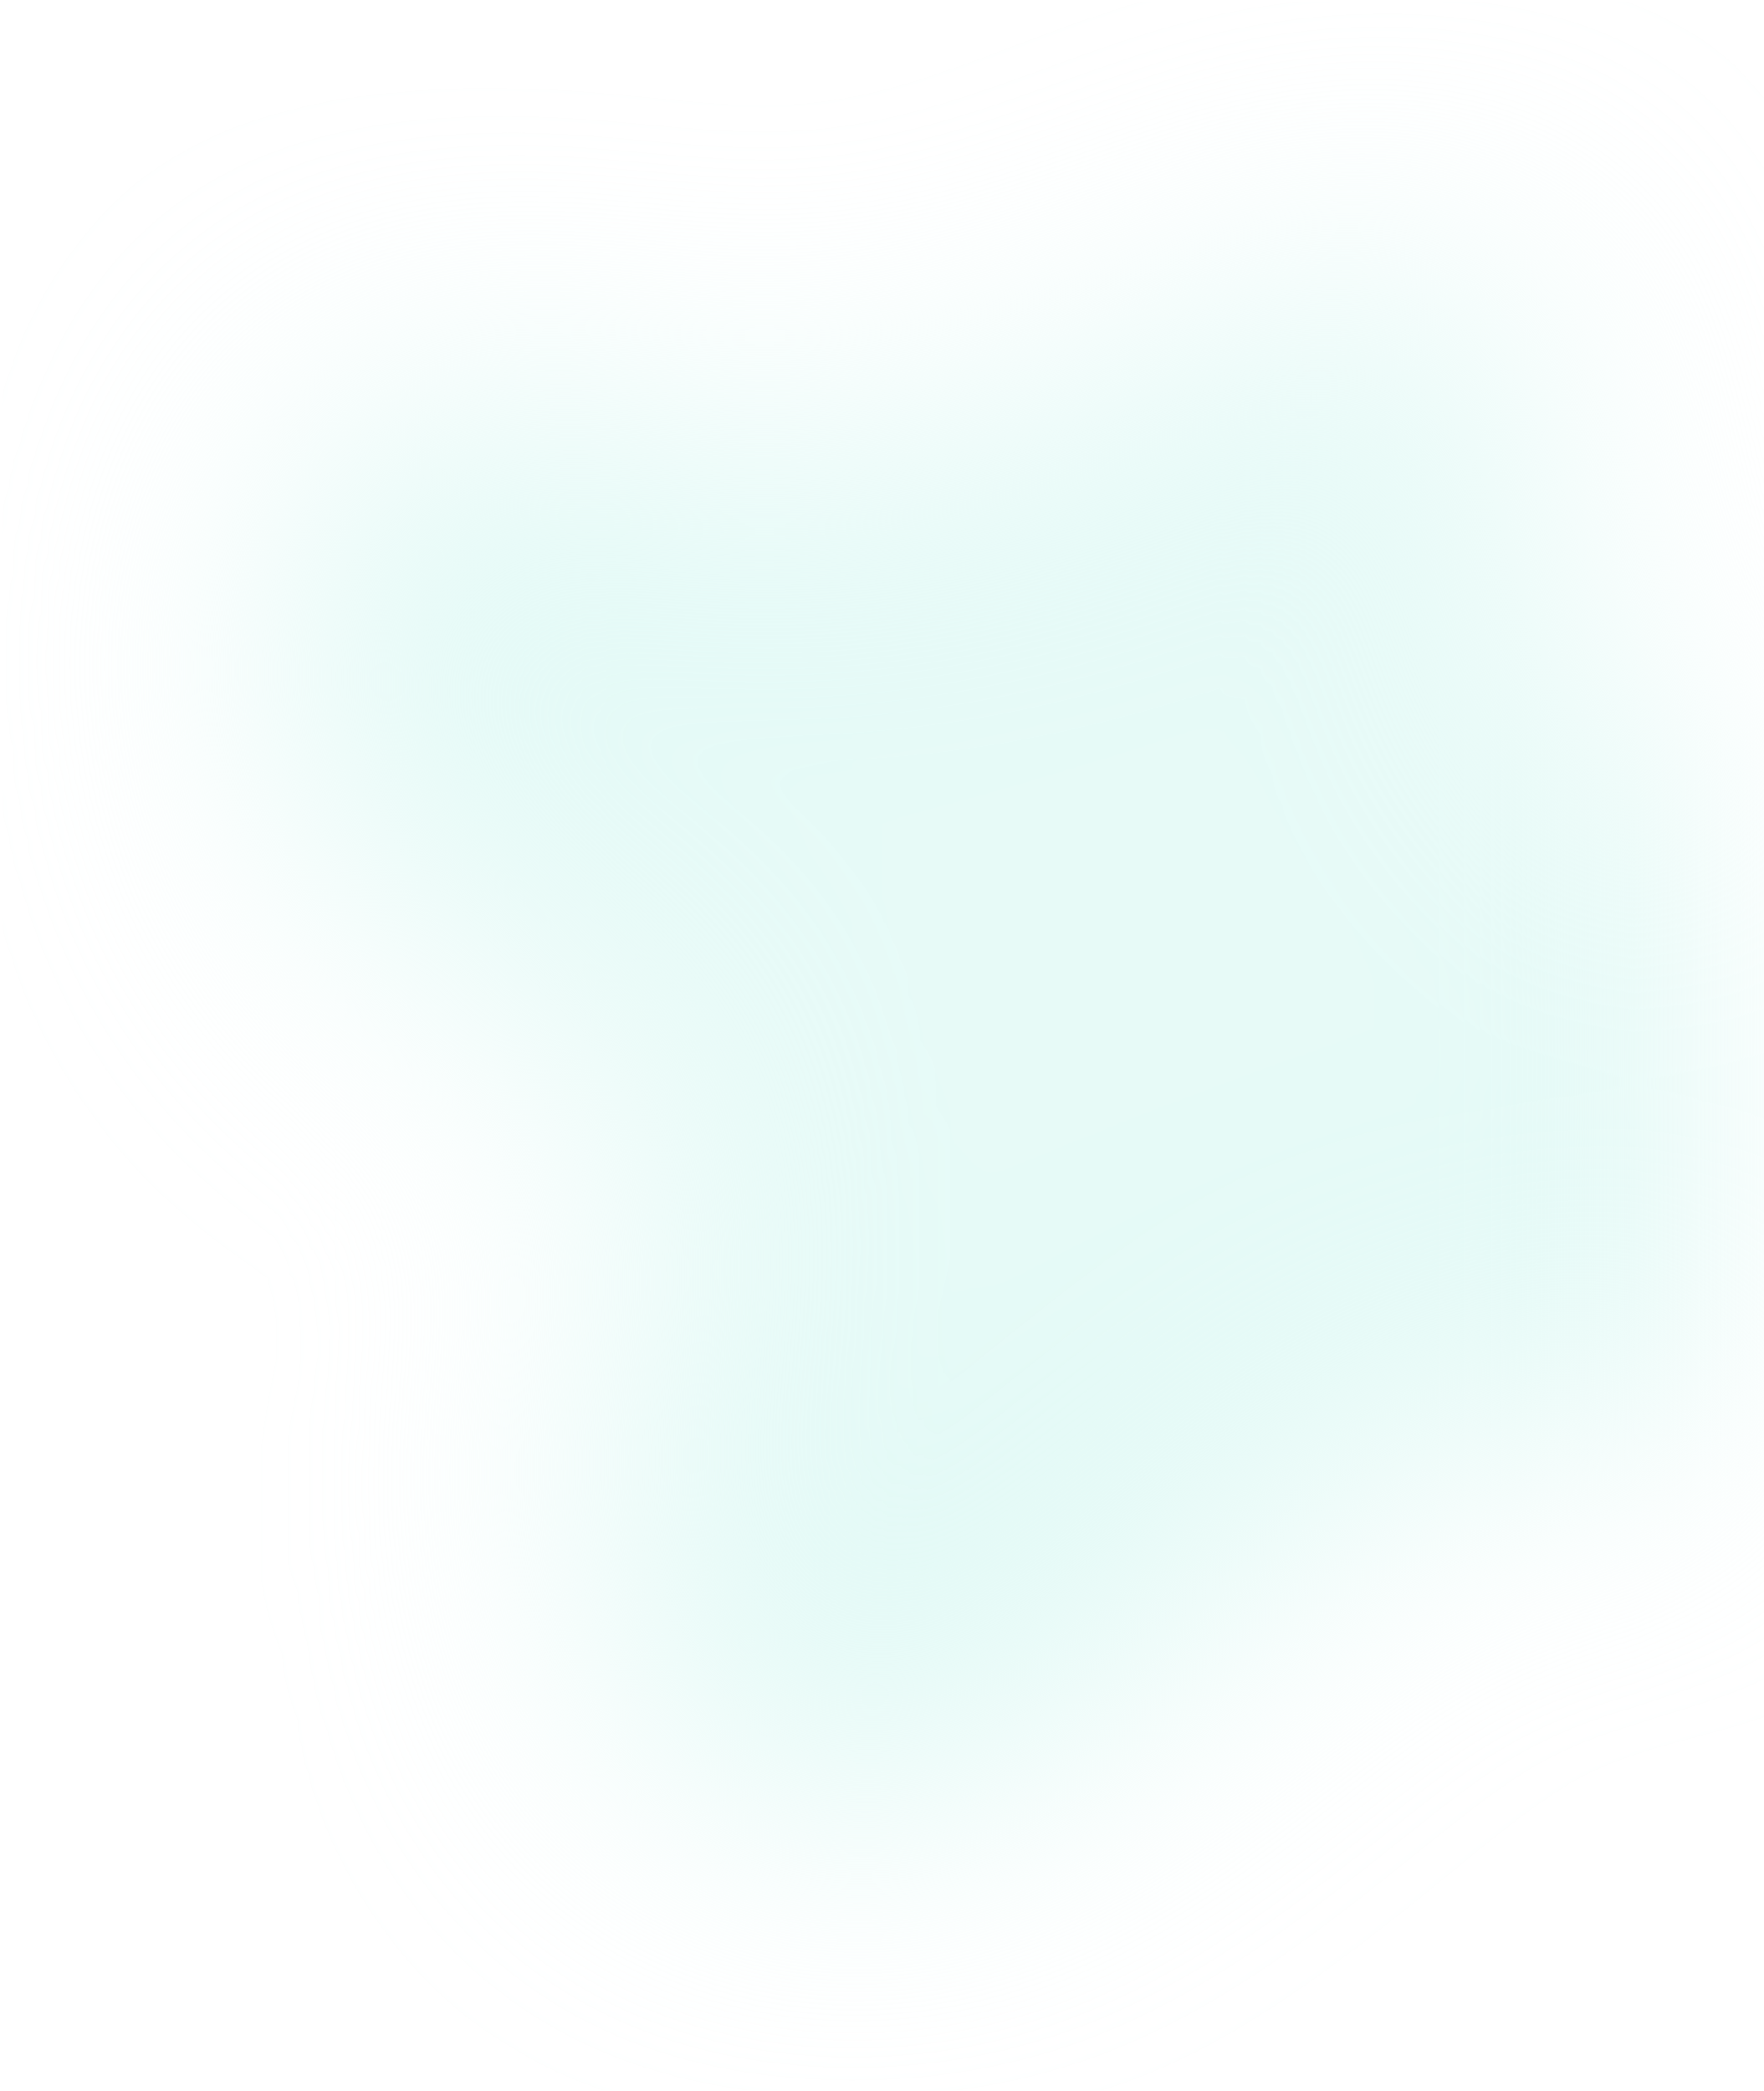
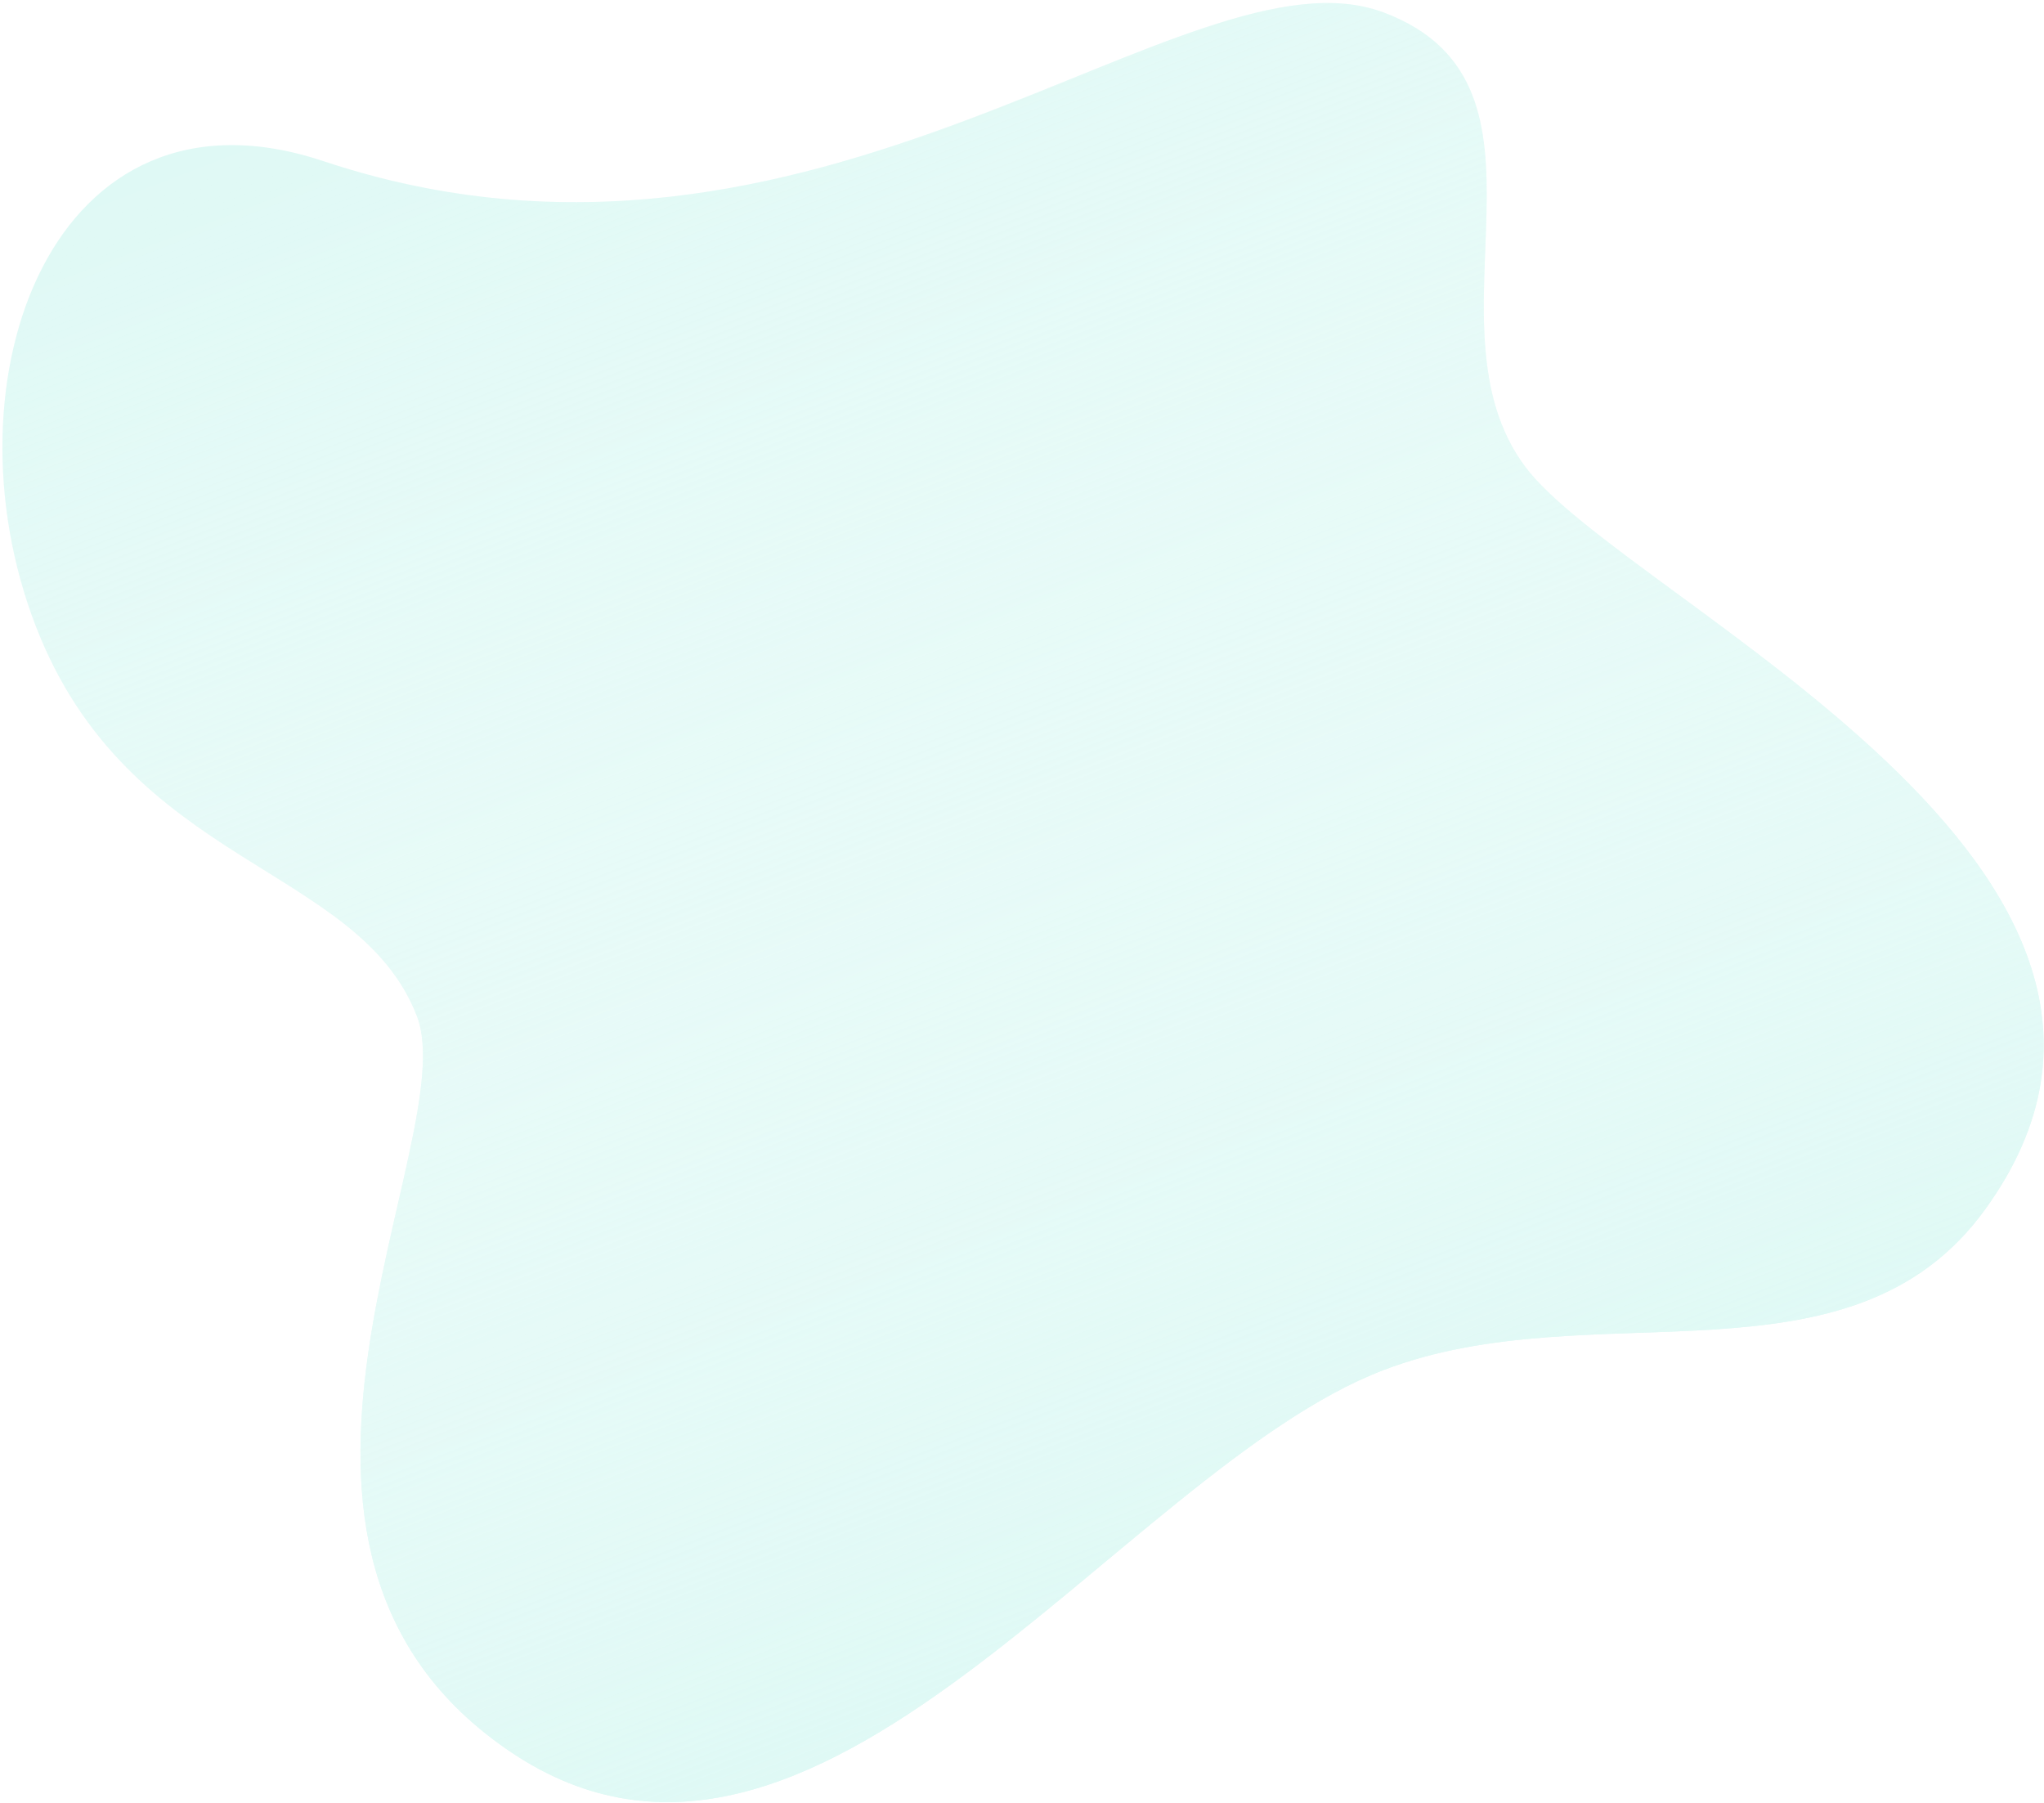
- <svg xmlns="http://www.w3.org/2000/svg" width="647" height="767" viewBox="0 0 647 767" fill="none">
-   <g filter="url(#filter0_f_244:971)">
-     <path d="M535.23 530.711C601.349 505.253 682.222 538.915 724.775 479.976C802.141 372.817 611.536 288.637 580.029 246.532C546.431 201.633 595.979 126.204 535.366 103.57C473.735 80.555 356.768 201.992 201.958 150.376C116.92 122.022 81.57 218.972 111.405 296.462C140.654 372.43 212.971 371.543 231.369 419.329C246.287 458.074 165.463 587.067 261.263 651.022C357.062 714.978 452.581 562.532 535.23 530.711Z" fill="#DFF9F5" />
-     <path d="M535.23 530.711C601.349 505.253 682.222 538.915 724.775 479.976C802.141 372.817 611.536 288.637 580.029 246.532C546.431 201.633 595.979 126.204 535.366 103.57C473.735 80.555 356.768 201.992 201.958 150.376C116.92 122.022 81.57 218.972 111.405 296.462C140.654 372.43 212.971 371.543 231.369 419.329C246.287 458.074 165.463 587.067 261.263 651.022C357.062 714.978 452.581 562.532 535.23 530.711Z" fill="url(#paint0_linear_244:971)" />
-   </g>
+ <svg xmlns="http://www.w3.org/2000/svg" width="643" height="567" viewBox="0 0 643 567" fill="none">
+   <path d="M435.022 431.023C501.141 405.566 582.014 439.228 624.567 380.289C701.933 273.13 511.328 188.949 479.821 146.845C446.223 101.946 495.771 26.517 435.158 3.883C373.527 -19.132 256.56 102.305 101.75 50.688C16.712 22.335 -18.638 119.285 11.197 196.774C40.446 272.742 112.763 271.856 131.161 319.642C146.079 358.387 65.255 487.38 161.055 551.335C256.854 615.291 352.373 462.845 435.022 431.023Z" fill="#DFF9F5" />
+   <path d="M435.022 431.023C501.141 405.566 582.014 439.228 624.567 380.289C701.933 273.13 511.328 188.949 479.821 146.845C446.223 101.946 495.771 26.517 435.158 3.883C373.527 -19.132 256.56 102.305 101.75 50.688C16.712 22.335 -18.638 119.285 11.197 196.774C40.446 272.742 112.763 271.856 131.161 319.642C146.079 358.387 65.255 487.38 161.055 551.335C256.854 615.291 352.373 462.845 435.022 431.023Z" fill="url(#paint0_linear_380:1266)" />
  <defs>
-     <filter id="filter0_f_244:971" x="0.969" y="0.633" width="842.135" height="765.9" filterUnits="userSpaceOnUse" color-interpolation-filters="sRGB">
-       <feFlood flood-opacity="0" result="BackgroundImageFix" />
-       <feBlend mode="normal" in="SourceGraphic" in2="BackgroundImageFix" result="shape" />
-       <feGaussianBlur stdDeviation="50" result="effect1_foregroundBlur_244:971" />
-     </filter>
-     <linearGradient id="paint0_linear_244:971" x1="515.44" y1="594.431" x2="319.047" y2="84.345" gradientUnits="userSpaceOnUse">
+     <linearGradient id="paint0_linear_380:1266" x1="415.232" y1="494.744" x2="218.839" y2="-15.342" gradientUnits="userSpaceOnUse">
      <stop stop-color="#DFF9F5" />
      <stop offset="1" stop-color="white" stop-opacity="0" />
    </linearGradient>
  </defs>
</svg>
